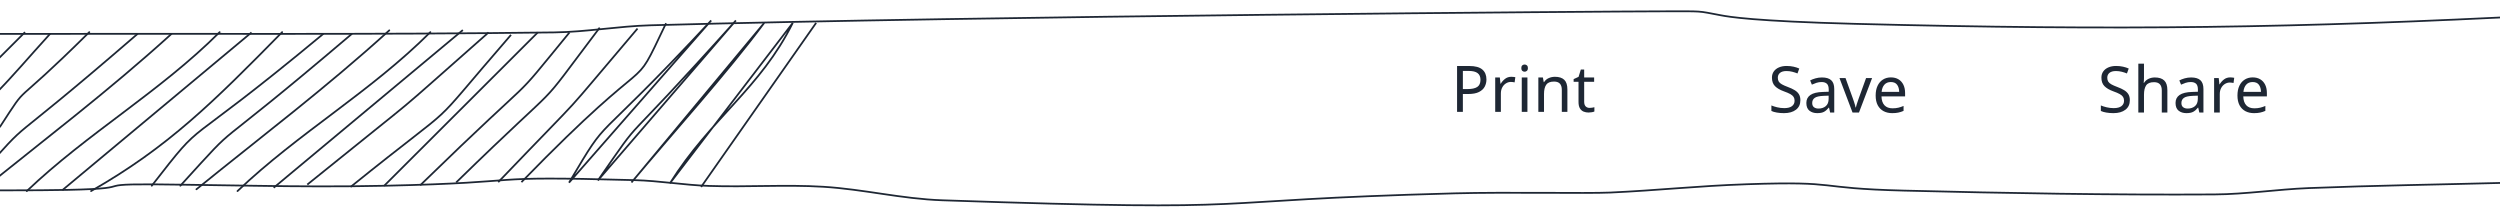
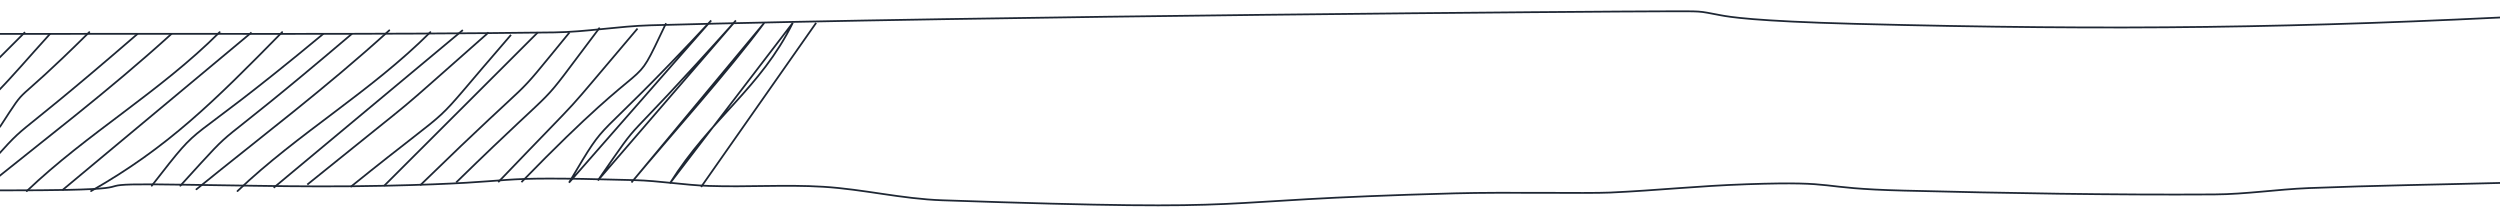
<svg xmlns="http://www.w3.org/2000/svg" width="1400px" height="119px" viewBox="0 0 1400 119" version="1.1">
  <defs />
  <g id="heading" stroke="none" stroke-width="1" fill="none" fill-rule="evenodd">
    <g transform="translate(-35, 6)">
      <g id="border" transform="translate(35, 0)" stroke="#1E2734">
        <path d="M0,13 C103.484,12.714 206.977,13.517 310.451,12.143 C328.44,11.904 346.277,8.662 364.261,8.162 C552.643,2.921 904.667,0.349 929.947,0.349 C955.228,0.349 949.603,-0.038 963.806,2.583 C968.265,3.406 982.054,5.868 1038.66,7.347 C1186.089,11.198 1288.906,9.65 1424.264,2.583 C1425.202,2.534 1424.755,0.861 1425,-1.13686838e-13" id="Path-11-Copy" />
        <path d="M0,100.615 C17.517,100.615 29.448,100.512 37.432,100.343 C84.78,99.336 40.344,96.356 105.175,97.464 C114.158,97.617 127.992,97.791 142.378,98.025 C166.21,98.413 191.047,98.573 215.346,98.025 C302.66,96.053 263.395,92.29 355.513,94.879 C369.468,95.271 383.016,97.627 396.959,98.117 C418.27,98.867 439.83,97.287 461.039,98.592 C483.64,99.982 504.991,105.382 527.704,106.16 C719.899,112.743 661.781,106.367 814.672,102.272 C843.635,101.497 888.375,102.432 901.676,101.831 C928.565,100.615 950.454,98.117 978.35,97.169 C1032.309,95.334 1014.549,99.445 1066.208,100.74 C1124.101,102.191 1182.086,103.243 1240.044,102.883 C1257.785,102.773 1275.125,100.037 1292.813,99.333 C1329.814,97.86 1366.938,97.349 1404,96.356" id="Path-12-Copy" stroke-linecap="round" />
-       </g>
-       <g id="words" transform="translate(821, 29)" fill="#1E2734" font-family="Gaegu-Regular, Gaegu" font-size="36" font-weight="normal">
-         <g id="printGroup">
-           <text id="PRINT">
-             <tspan x="26.474" y="27.659">Print</tspan>
-           </text>
-         </g>
-         <g id="saveGroup" transform="translate(164, 1)">
-           <text id="SAVE">
-             <tspan x="40.138" y="27">Save</tspan>
-           </text>
-         </g>
-         <g id="shareGroup" transform="translate(356, 1)">
-           <text id="SHARE">
-             <tspan x="32.632" y="27">Share</tspan>
-           </text>
-         </g>
      </g>
      <g id="little-lines" transform="translate(0, 5)" stroke="#1E2734">
        <path d="M0,67 C27.919,49.861 38.228,35.205 63,8" id="Path-14-Copy" stroke-linecap="round" />
        <path d="M22,89 C57.602,49.305 30.014,78.848 112,8" id="Path-15-Copy" stroke-linecap="round" />
        <path d="M23,97 C60.026,66.959 95.302,40.431 131,8" id="Path-16-Copy" stroke-linecap="round" />
        <path d="M50,96 C84.137,63.462 124.47,40.5 158,7" id="Path-17-Copy" stroke-linecap="round" />
        <path d="M69.916,95.481 C101.907,68.707 143.854,33.951 175.846,7.177 L69.916,95.481 Z" id="Path-18-Copy" stroke-linecap="round" />
        <path d="M86,96 C129.048,71.508 154.803,45.876 193,7" id="Path-14-Copy-2" stroke-linecap="round" />
        <path d="M136,93 C173.976,51.345 144.549,82.347 232,8" id="Path-15-Copy-2" stroke-linecap="round" />
        <path d="M145,95 C182.026,64.959 217.302,38.431 253,6" id="Path-16-Copy-2" stroke-linecap="round" />
        <path d="M168,96 C202.137,63.462 242.47,40.5 276,7" id="Path-17-Copy-2" stroke-linecap="round" />
        <path d="M188.255,94.136 C220.246,67.363 262.194,32.606 294.185,5.832 L188.255,94.136 Z" id="Path-18-Copy-2" stroke-linecap="round" />
        <path d="M120,93 C152.093,51.836 131.967,77.712 216,8" id="Path-13-Copy" stroke-linecap="round" />
        <path d="M369.798,90.067 C398.891,48.18 376.111,79.615 447.099,0.453 L369.798,90.067 Z" id="Path-15-Copy-3" stroke-linecap="round" />
        <path d="M388.625,91.18 C410.099,65.352 442.663,29.225 462.967,1.798 L388.625,91.18 Z" id="Path-16-Copy-3" stroke-linecap="round" />
        <path d="M410.141,91.666 C433.246,54.958 460.762,38.595 478.96,1.798 L410.141,91.666 Z" id="Path-17-Copy-3" stroke-linecap="round" />
        <path d="M427.623,93.692 C447.057,65.853 472.603,29.637 492.037,1.798 L427.623,93.692 Z" id="Path-18-Copy-3" stroke-linecap="round" />
        <path d="M353.661,91.274 C378.159,50.024 362.806,75.945 433.272,0.453 L353.661,91.274 Z" id="Path-13-Copy-2" stroke-linecap="round" />
        <path d="M34,22 C39,17 44,12 49,7" id="Path-19-Copy" />
        <path d="M314,91 C369.527,33.06 343.651,61.837 392,5" id="Path-25-Copy" />
        <path d="M327,91 C405.502,10.318 386.971,46.007 408,2" id="Path-26-Copy" />
        <path d="M35,60 C52.697,32.896 38.662,52.901 85,7" id="Path-13-Copy-3" stroke-linecap="round" />
        <path d="M207.082,92.361 C280.263,33.203 246.585,61.783 308.586,7.177" id="Path-20-Copy" />
        <path d="M231.287,93.705 C298.785,39.29 269.321,68.274 321.161,8.522" id="Path-21-Copy" />
        <path d="M250.114,93.053 C278.789,64.428 307.464,35.802 336.139,7.177" id="Path-22-Copy" />
        <path d="M270.285,92.774 C343.126,21.934 317.052,52.12 353.908,7.177" id="Path-23-Copy" />
        <path d="M290.457,91.166 C356.492,26.7 331.198,56.91 370.824,4.487" id="Path-24-Copy" />
      </g>
    </g>
  </g>
</svg>
